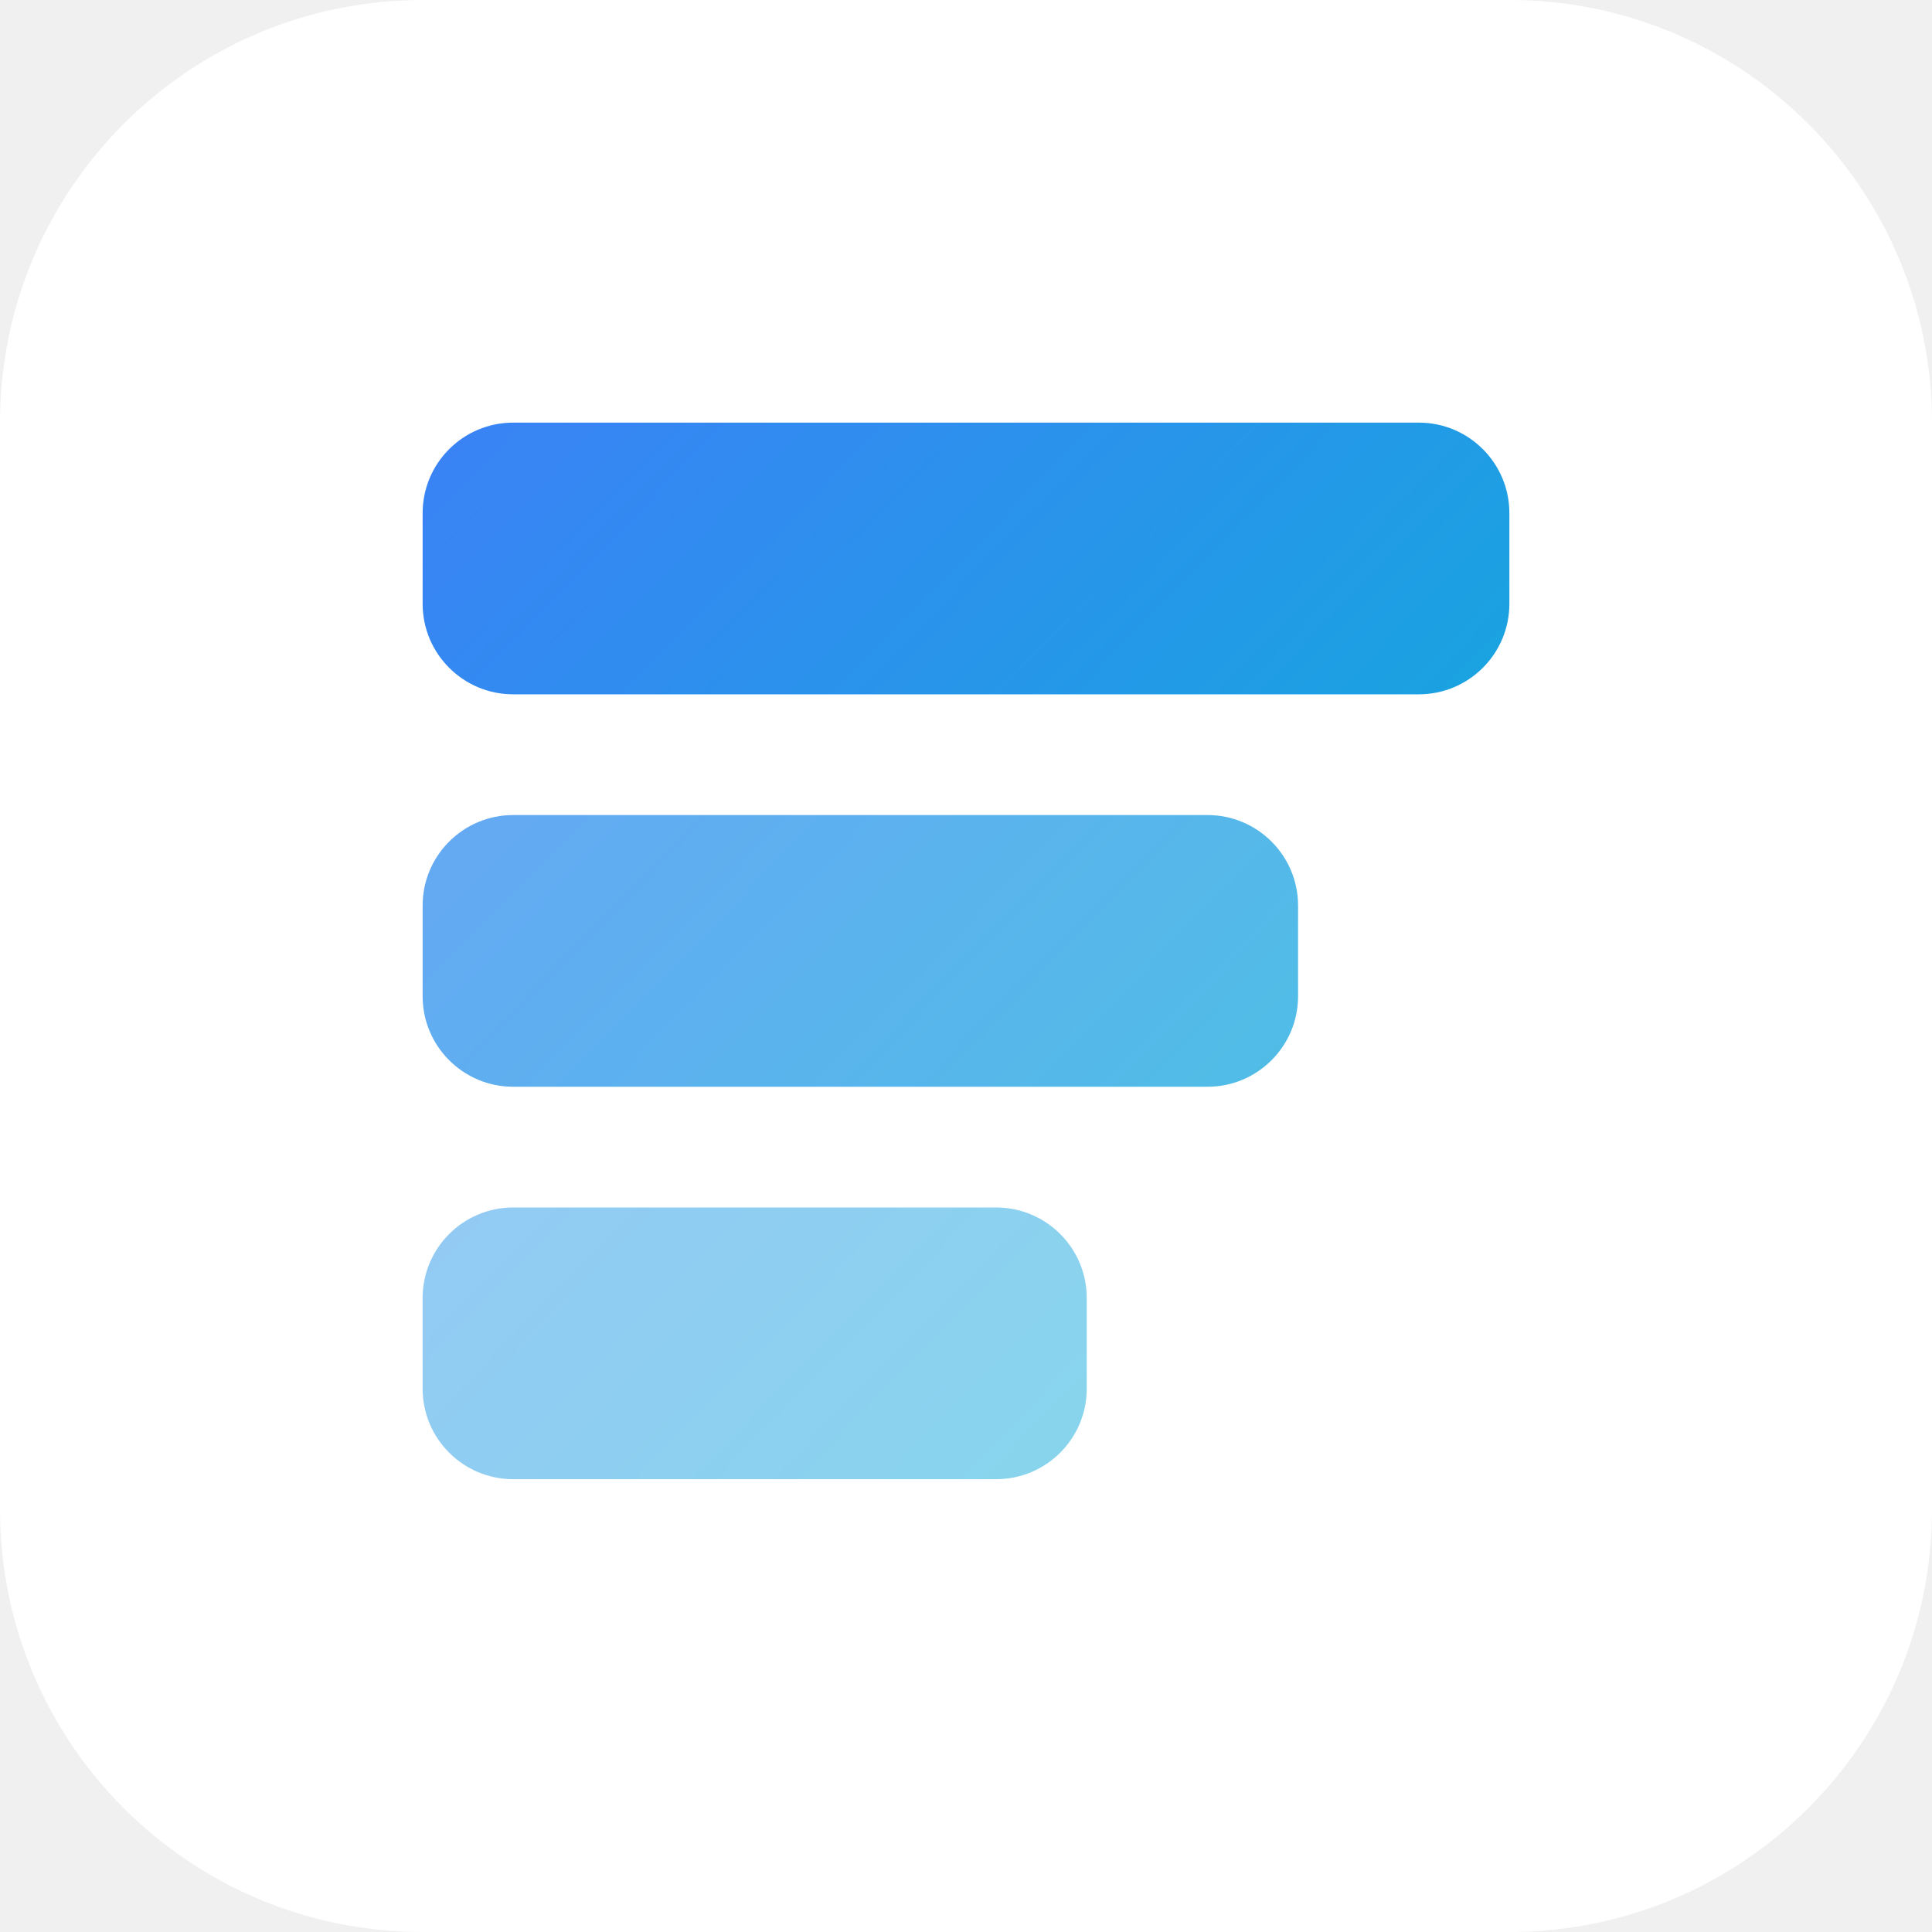
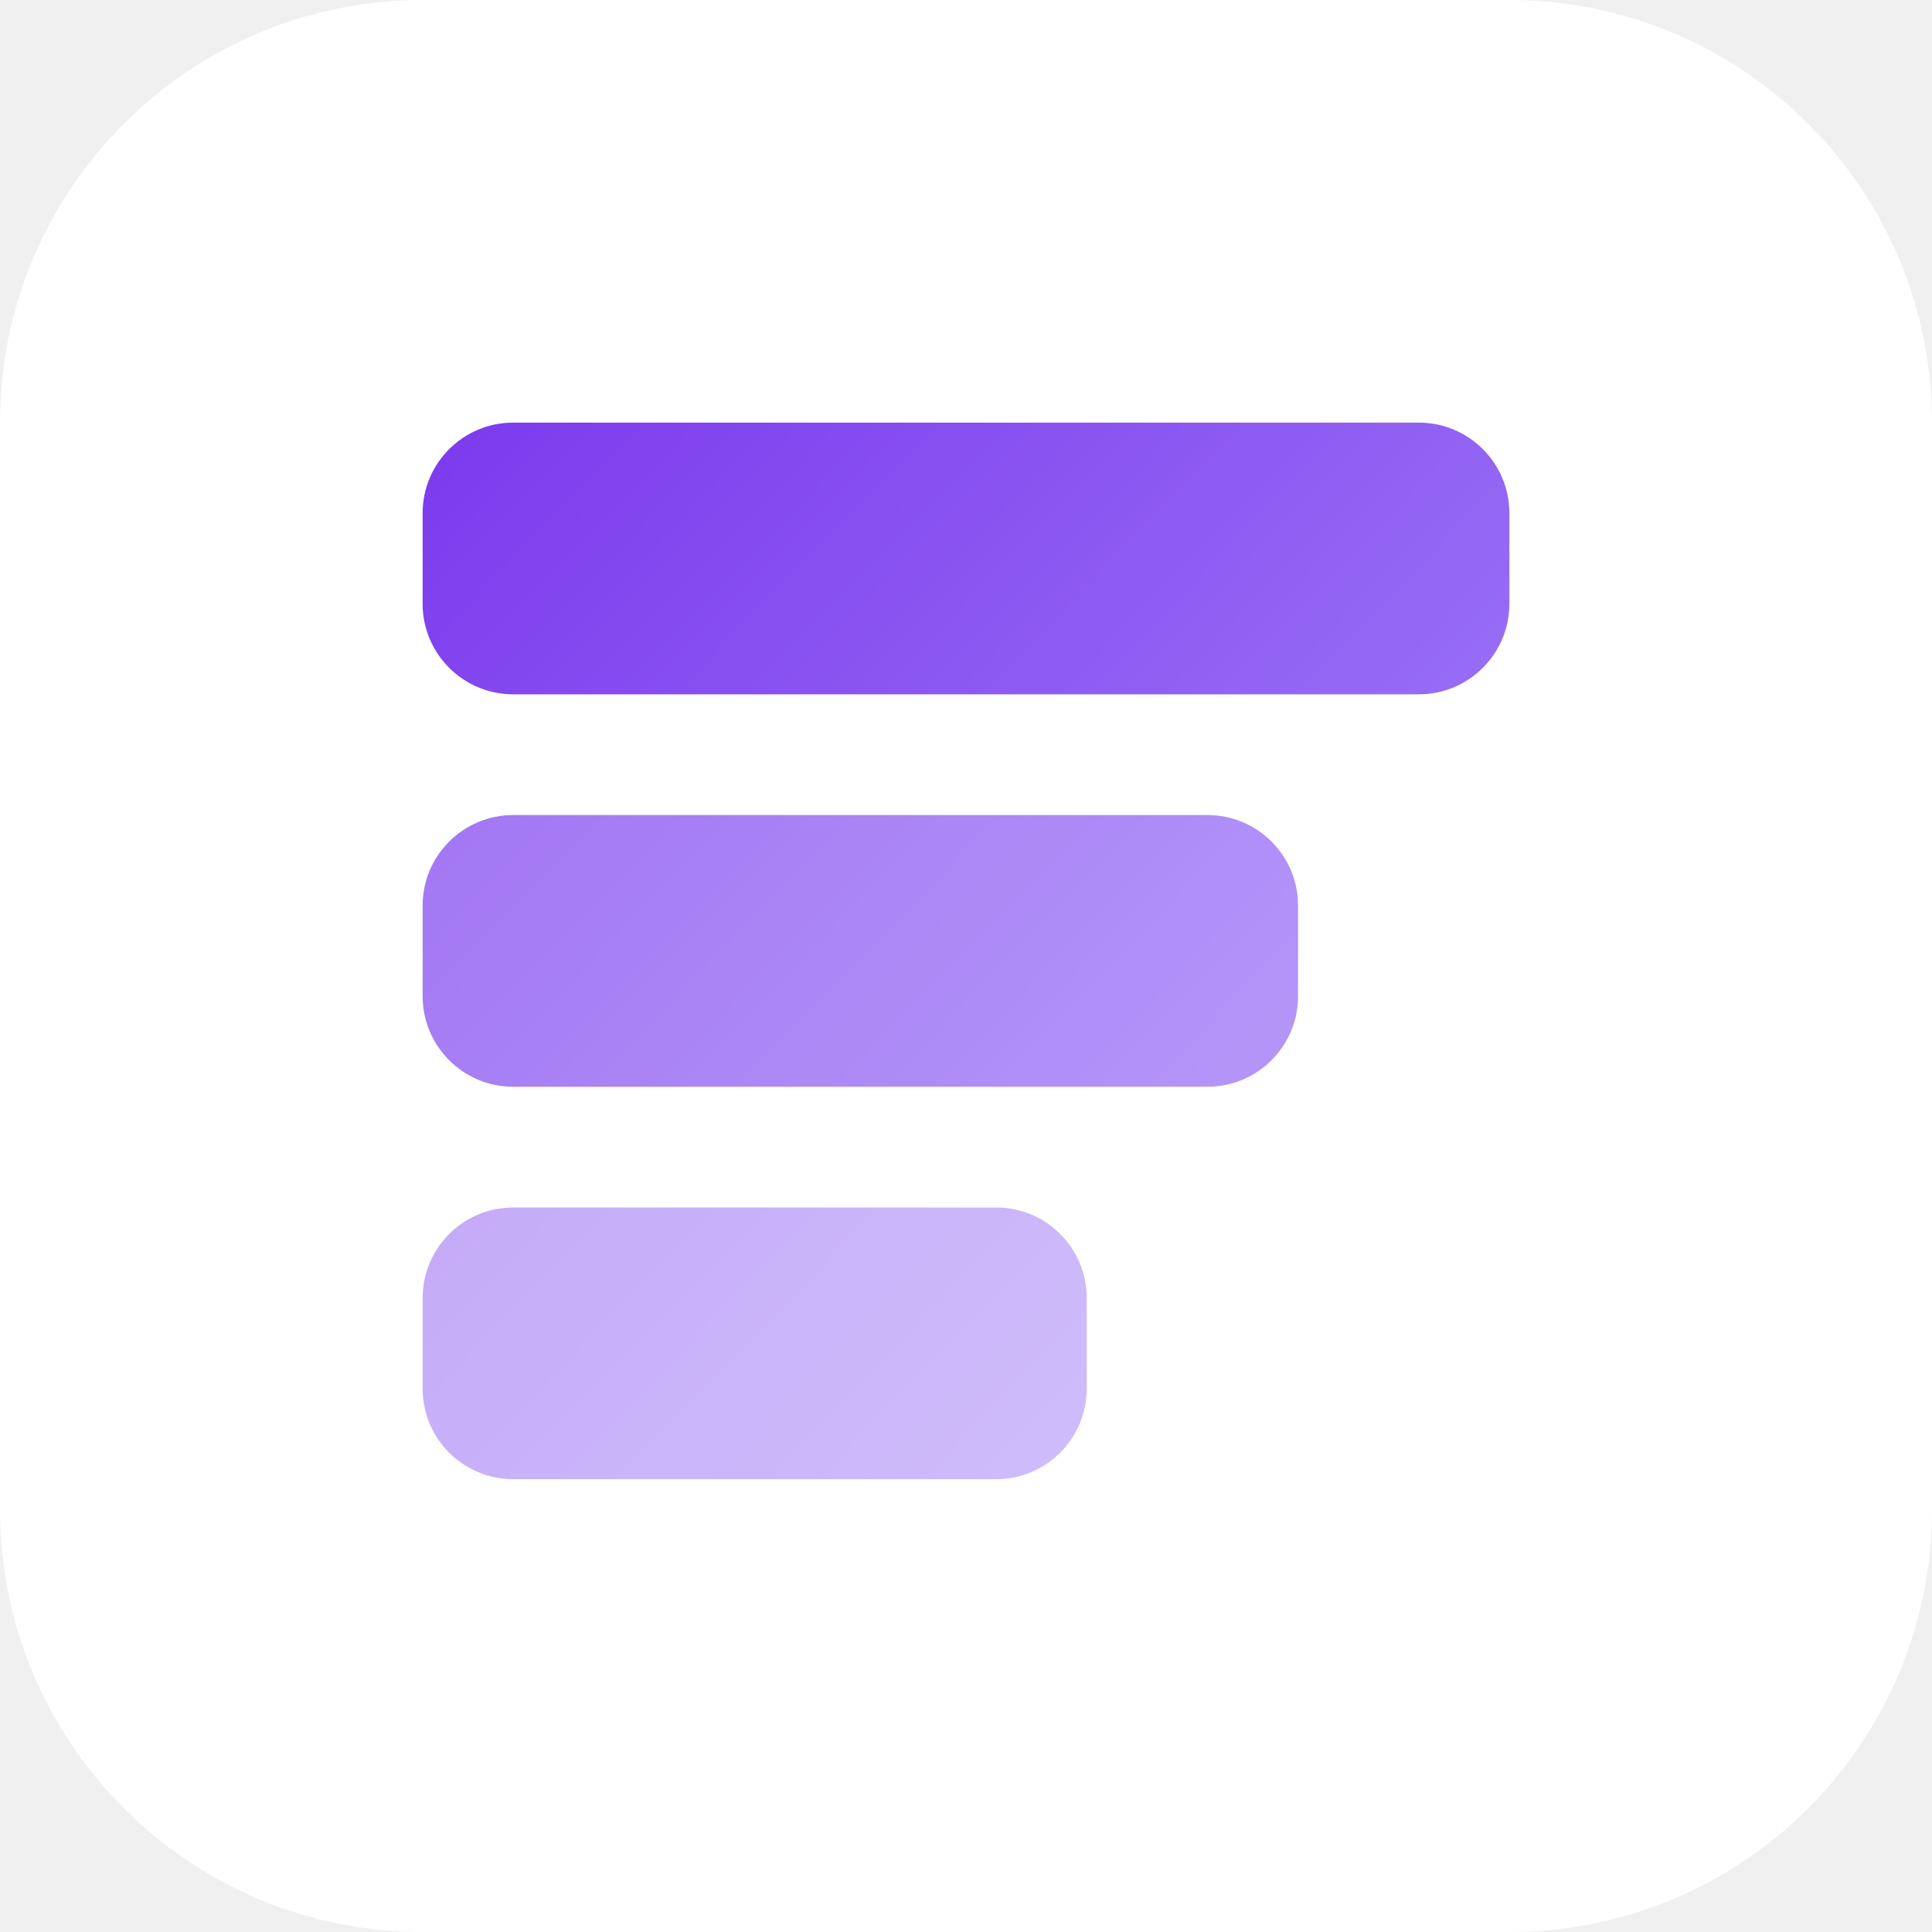
<svg xmlns="http://www.w3.org/2000/svg" width="64" height="64" viewBox="0 0 64 64" fill="none">
  <rect width="64" height="64" rx="14" fill="#ffffff" />
  <rect x="14" y="14" width="36" height="9" rx="3" fill="url(#fv_brand)" />
  <rect x="14" y="27" width="29" height="9" rx="3" fill="url(#fv_brand)" opacity="0.75" />
  <rect x="14" y="40" width="22" height="9" rx="3" fill="url(#fv_brand)" opacity="0.5" />
  <defs>
    <linearGradient id="fv_brand" x1="14" y1="14" x2="50" y2="49" gradientUnits="userSpaceOnUse">
-       <stop stop-color="#3B82F6" />
-       <stop offset="1" stop-color="#06B6D4" />
+       <stop stop-color="#7C3AED" />
+       <stop offset="1" stop-color="#A78BFA" />
    </linearGradient>
  </defs>
</svg>
